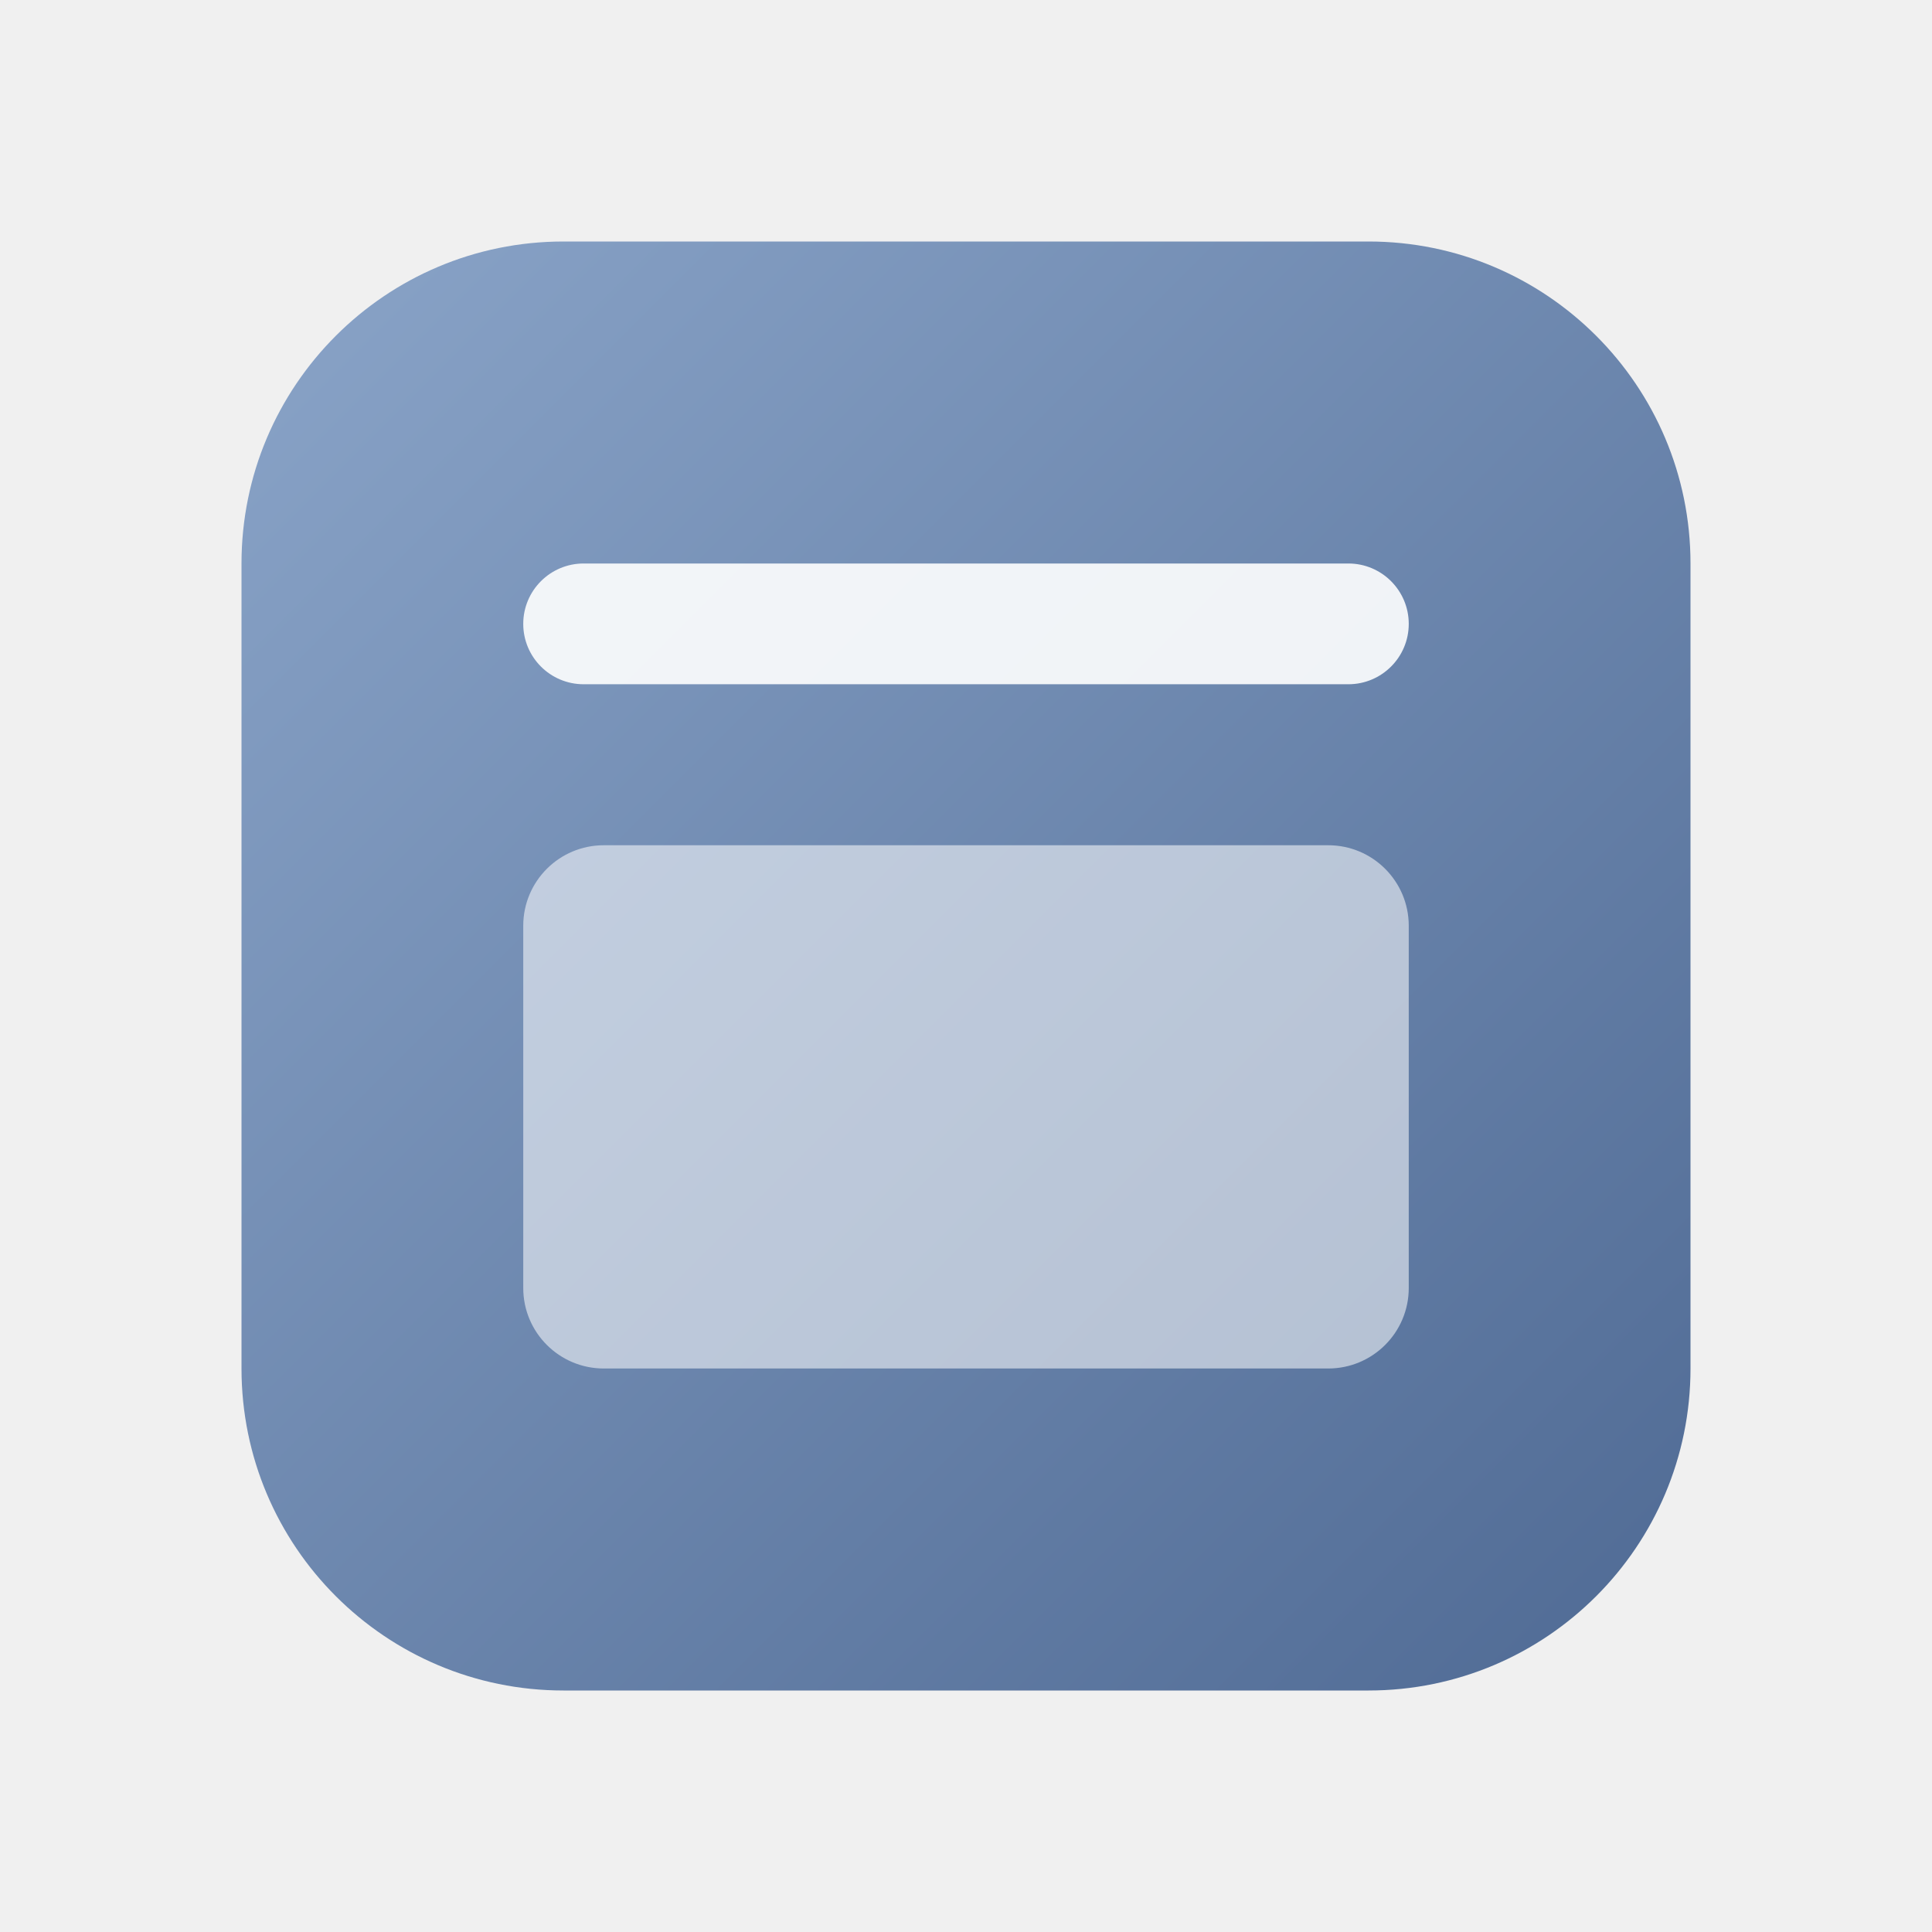
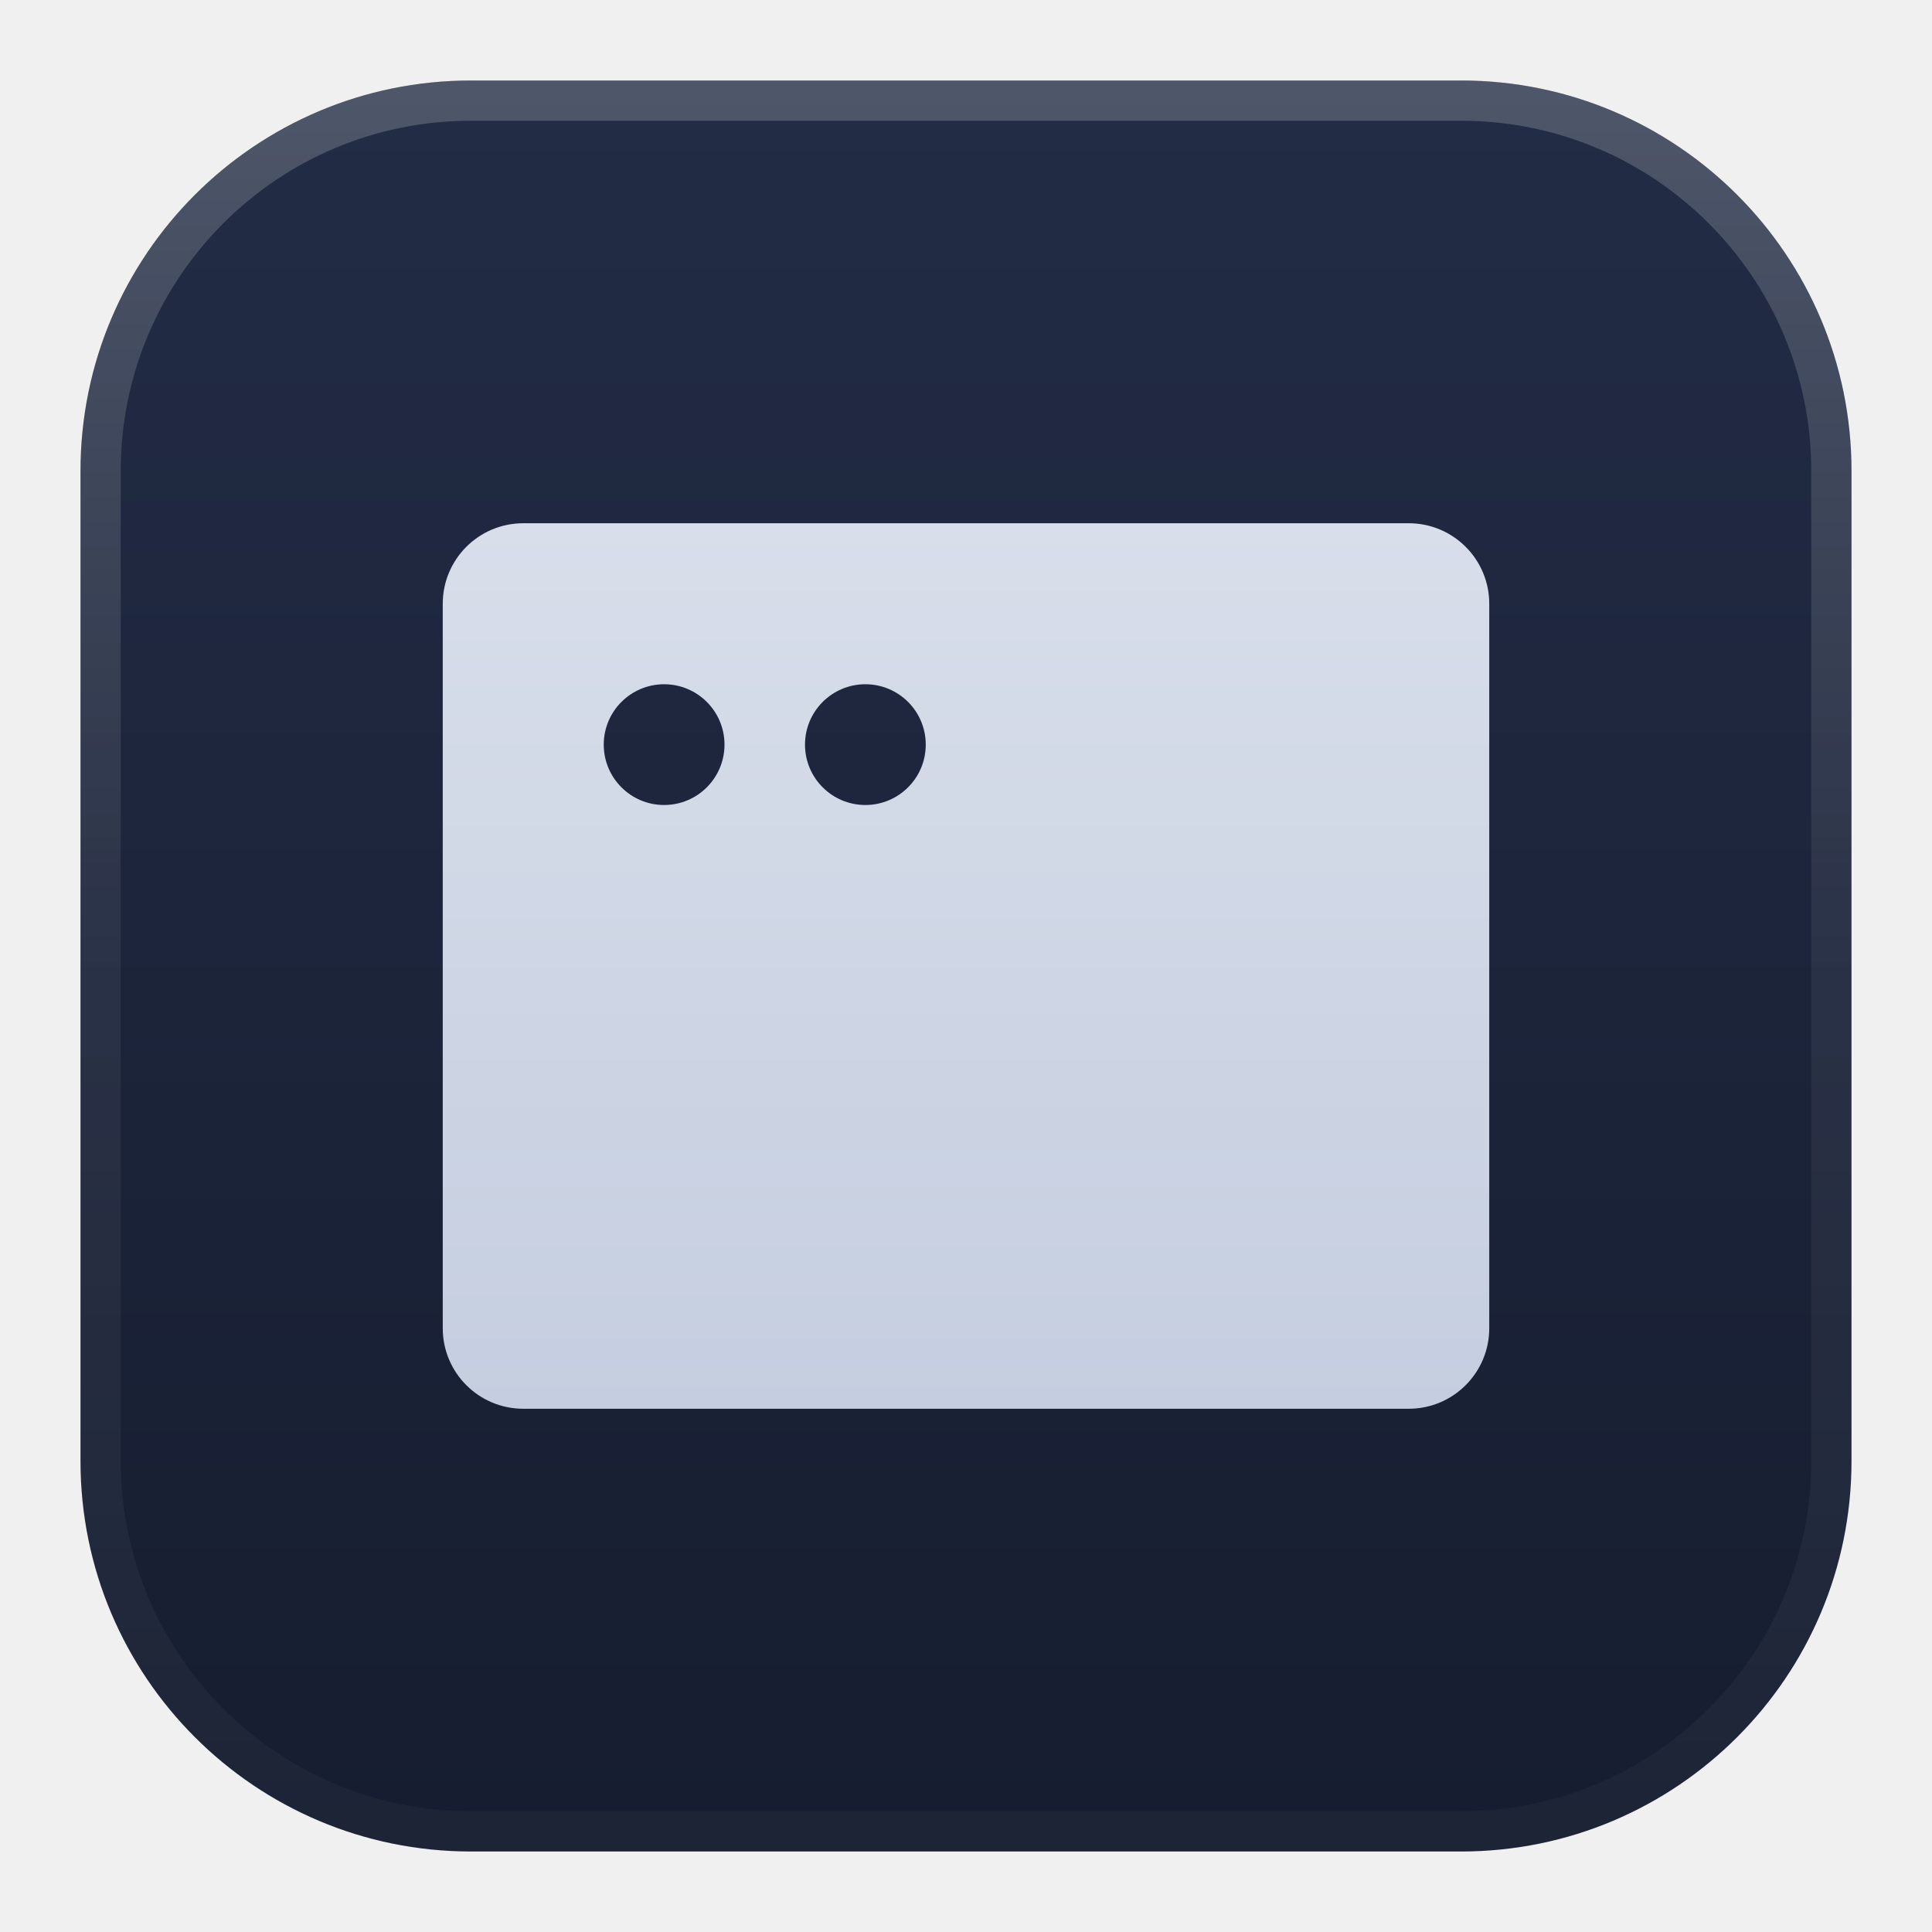
- <svg xmlns="http://www.w3.org/2000/svg" viewBox="0 0 48 48">
+ <svg xmlns="http://www.w3.org/2000/svg" viewBox="0 0 48 48" width="48" height="48">
+   <style>@media (max-width:26px){.hl{display:none}.s{transform:translate(6px,6px) scale(.140625)}}@media (max-width:18px){.s{transform:translate(5px,5px) scale(.1484)}}</style>
  <defs>
-     <linearGradient id="g" x1="0" y1="0" x2="1" y2="1">
-       <stop offset="0" stop-color="#8aa4c8" />
-       <stop offset="1" stop-color="#4f6a94" />
+     <linearGradient id="app-default-b" x1="0" y1="0" x2="0" y2="1">
+       <stop offset="0" stop-color="#222c45" />
+       <stop offset="1" stop-color="#161d30" />
+     </linearGradient>
+     <linearGradient id="app-default-h" x1="0" y1="0" x2="0" y2="1">
+       <stop offset="0" stop-color="#fff" stop-opacity=".2" />
+       <stop offset=".5" stop-color="#fff" stop-opacity=".06" />
+       <stop offset="1" stop-color="#fff" stop-opacity=".03" />
+     </linearGradient>
+     <linearGradient id="app-default-f" x1="0" y1="0" x2="0" y2="1">
+       <stop offset="0" stop-color="#d8deea" />
+       <stop offset="1" stop-color="#c5cee0" />
    </linearGradient>
  </defs>
-   <rect x="6" y="6" width="36" height="36" rx="8" fill="url(#g)" />
-   <rect x="13" y="14" width="22" height="3" rx="1.5" fill="#fff" opacity=".9" />
-   <rect x="13" y="21" width="22" height="13" rx="2" fill="#fff" opacity=".55" />
+   <rect x="2" y="2" width="44" height="44" rx="9.7" fill="url(#app-default-b)" />
+   <rect class="hl" x="2.5" y="2.5" width="43" height="43" rx="9.2" fill="none" stroke="url(#app-default-h)" />
+   <g class="s" transform="translate(8 8) scale(.125)" fill="url(#app-default-f)">
+     <path d="M216,40H40A16,16,0,0,0,24,56V200a16,16,0,0,0,16,16H216a16,16,0,0,0,16-16V56A16,16,0,0,0,216,40ZM68,96A12,12,0,1,1,80,84,12,12,0,0,1,68,96Zm40,0a12,12,0,1,1,12-12A12,12,0,0,1,108,96Z" />
+   </g>
</svg>
